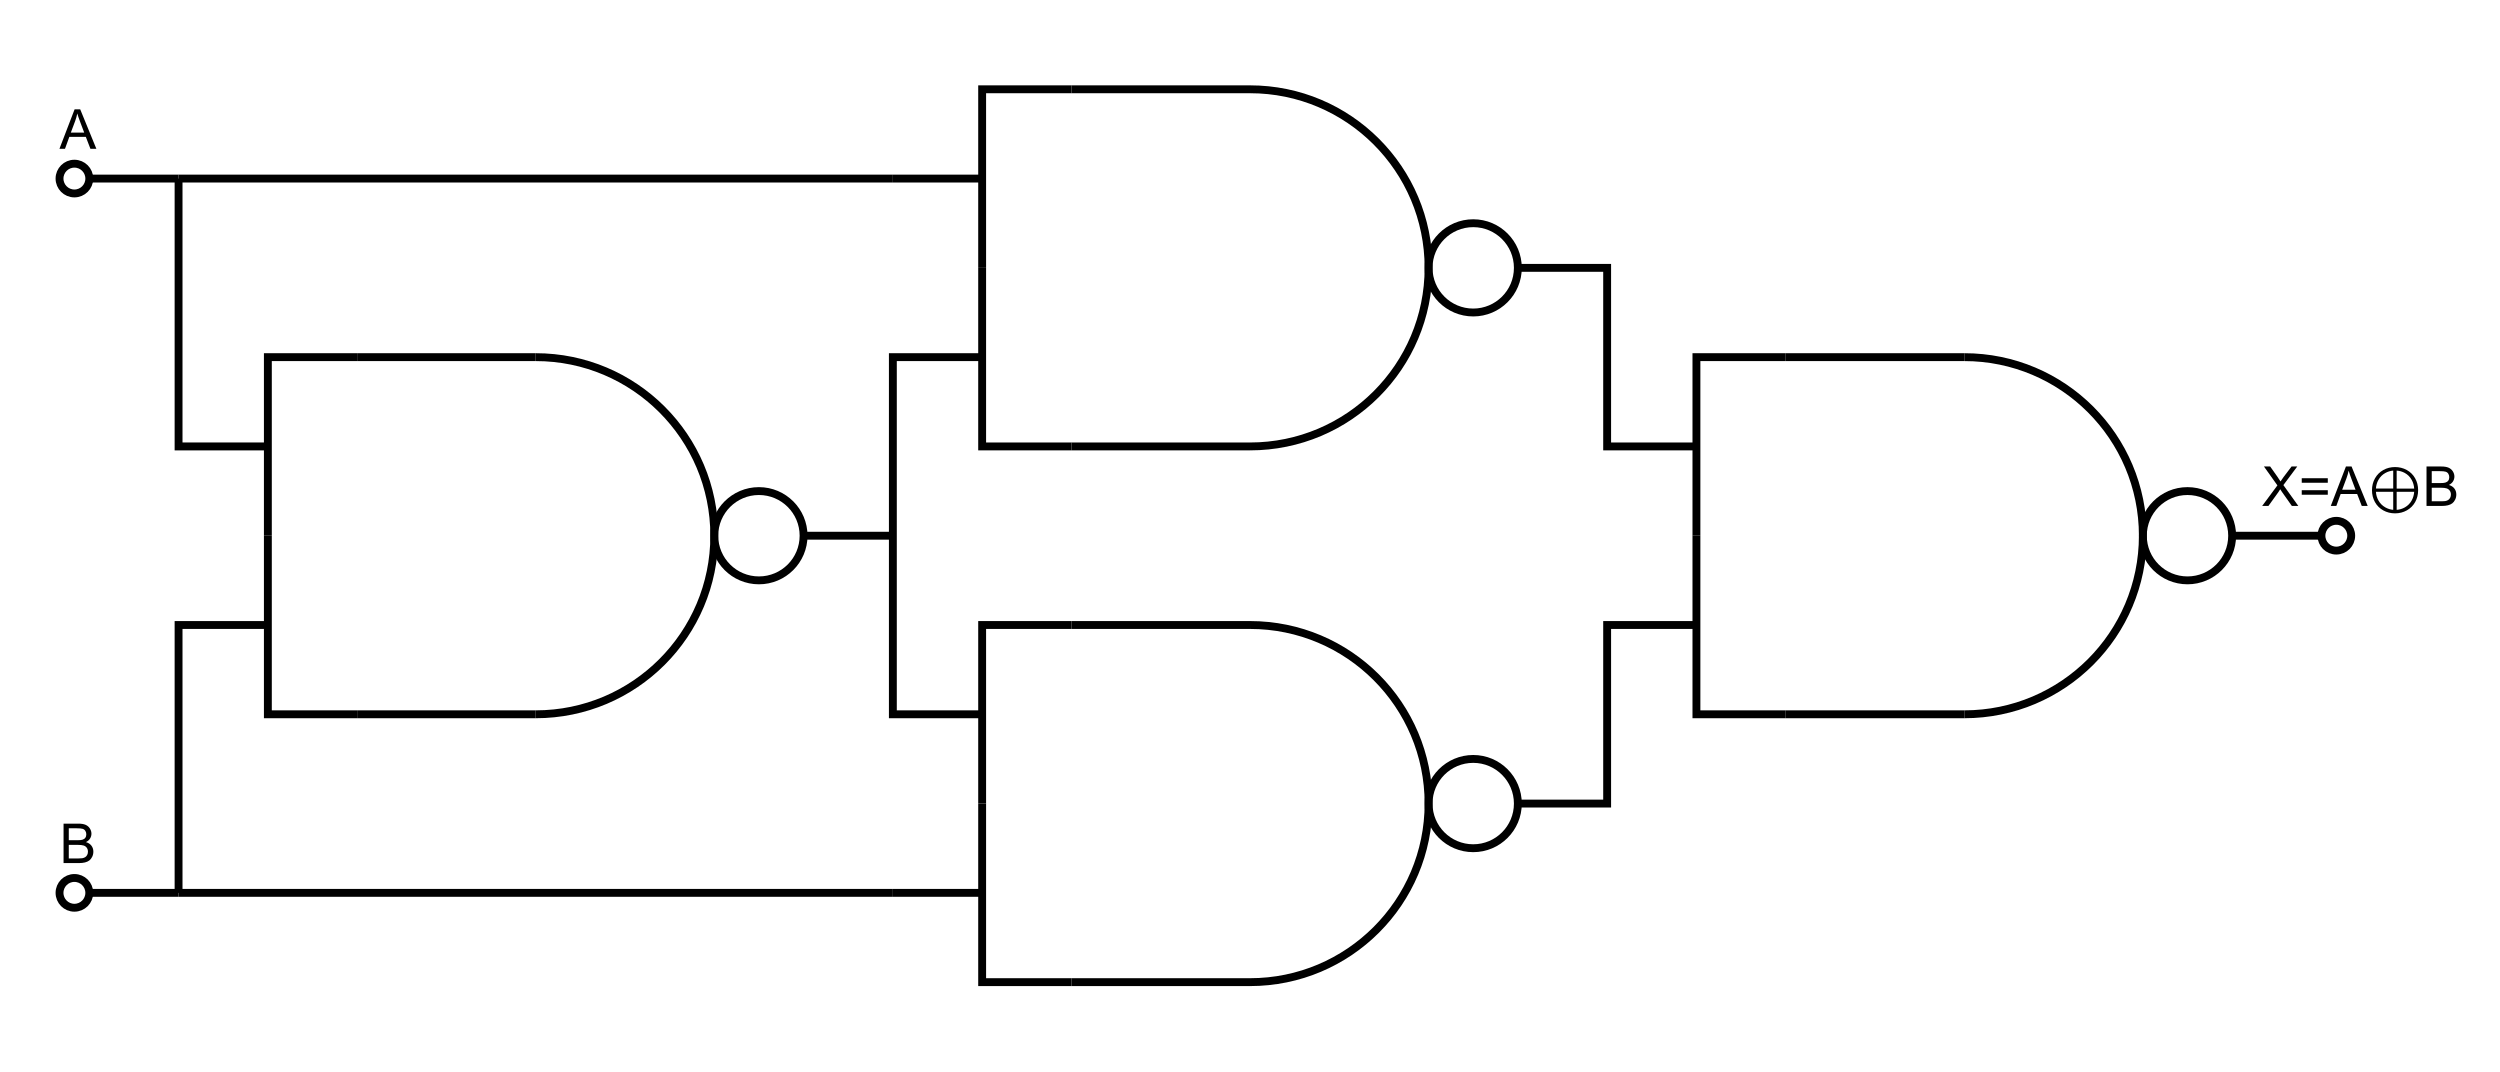
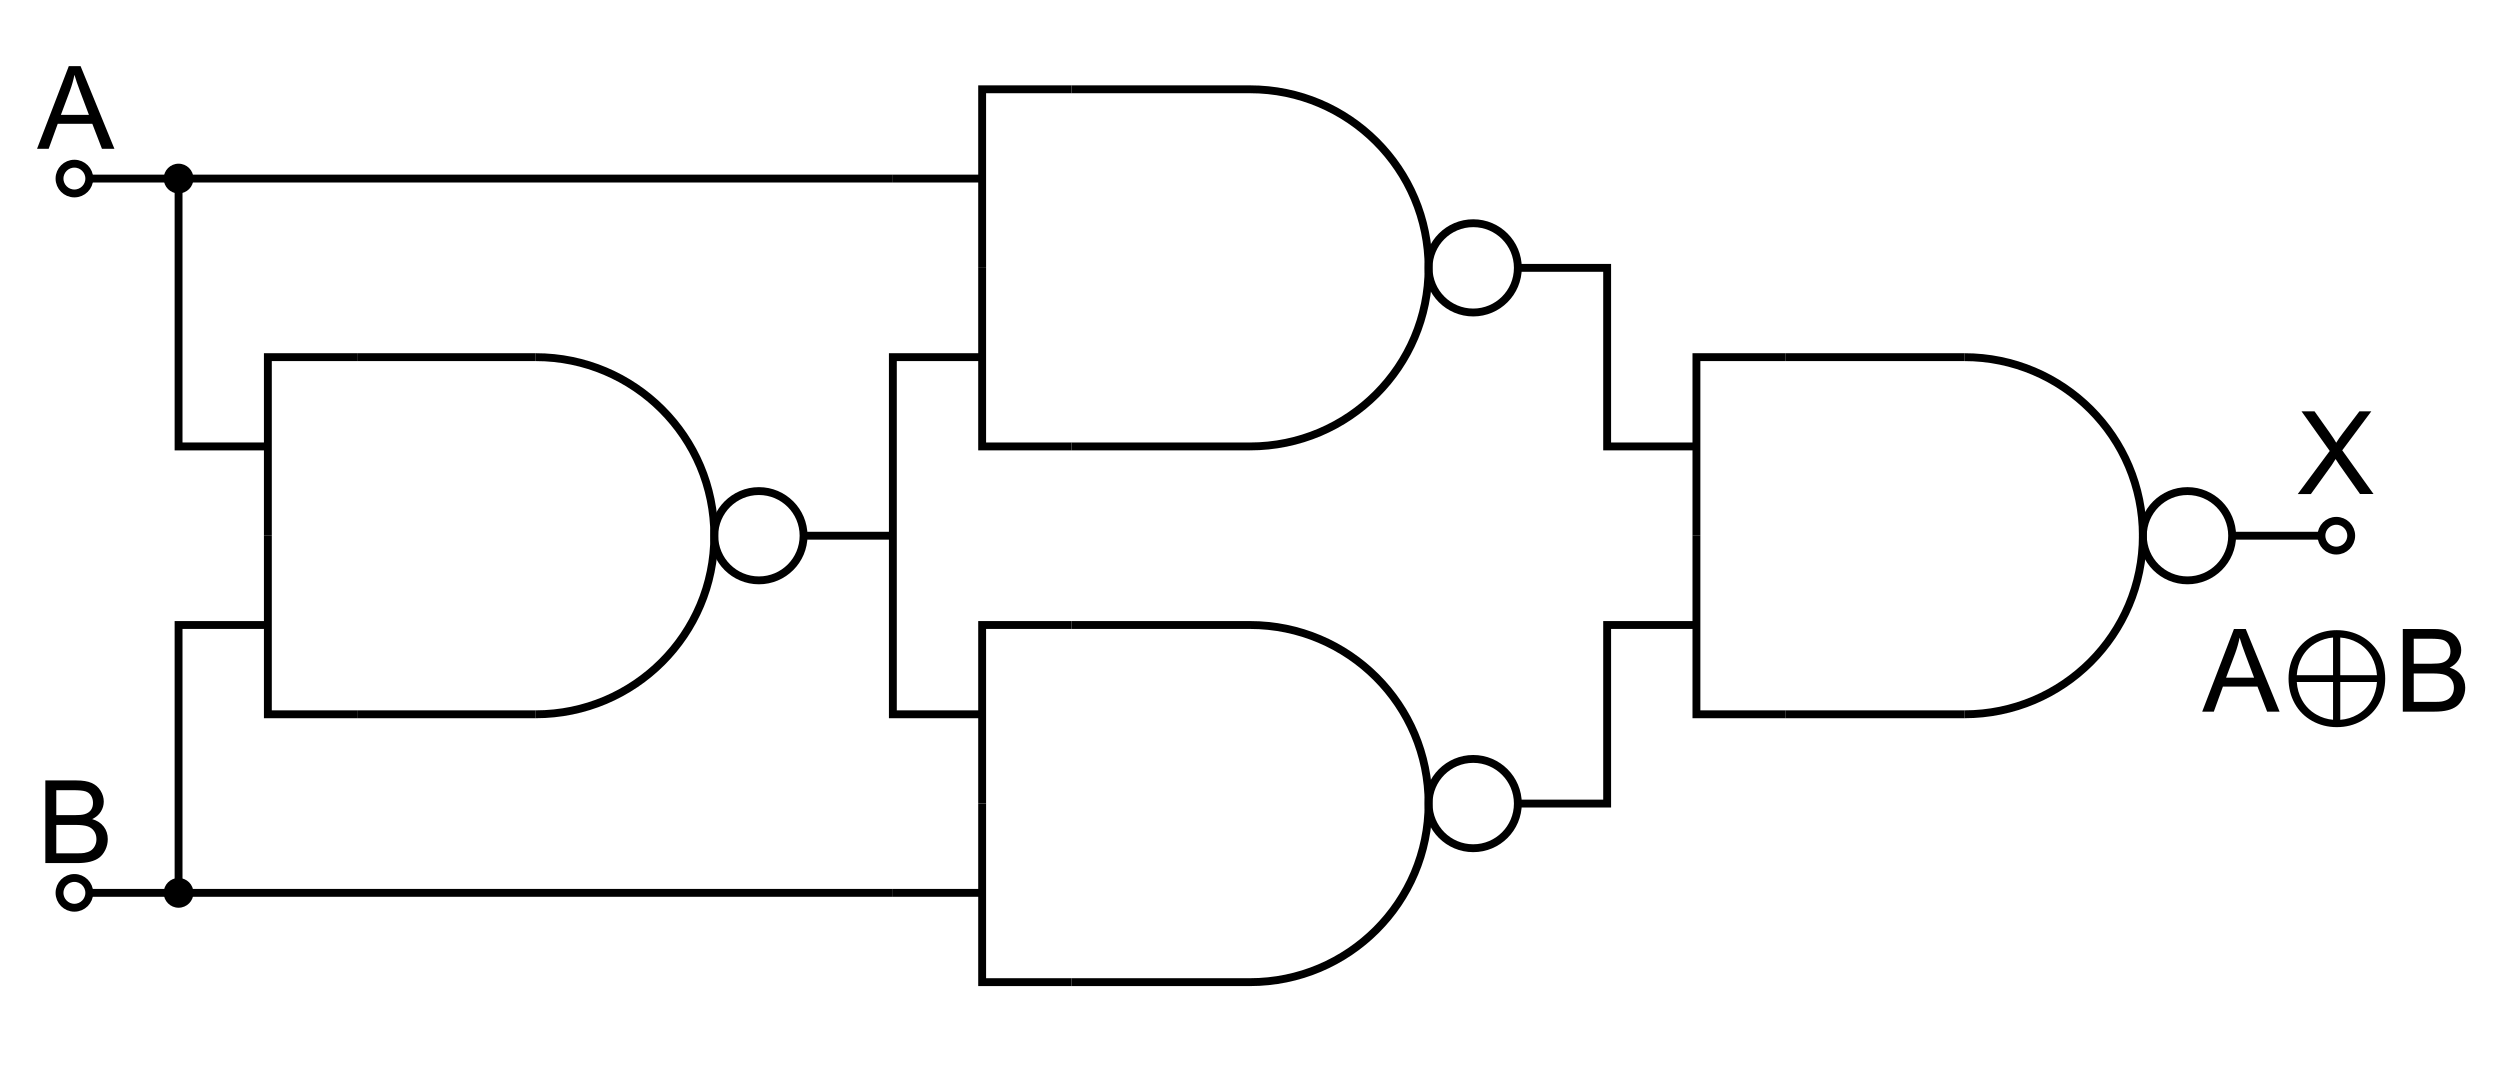
<svg xmlns="http://www.w3.org/2000/svg" version="1.1" id="Layer_1" x="0px" y="0px" width="952.439px" height="408.188px" viewBox="0 0 952.439 408.188" enable-background="new 0 0 952.439 408.188" xml:space="preserve">
  <line fill="none" stroke="#000000" stroke-width="3" stroke-miterlimit="10" x1="34.016" y1="68.032" x2="68.031" y2="68.032" />
  <path fill="none" stroke="#000000" stroke-width="3" stroke-miterlimit="10" d="M34.017,68.029c0,3.133-2.541,5.672-5.674,5.672  c-3.127,0-5.666-2.539-5.666-5.672c0-3.13,2.539-5.668,5.666-5.668C31.476,62.361,34.017,64.899,34.017,68.029z" />
  <path fill="none" stroke="#000000" stroke-width="3" stroke-miterlimit="10" d="M895.751,204.091c0,3.133-2.541,5.672-5.674,5.672  c-3.127,0-5.666-2.539-5.666-5.672c0-3.13,2.539-5.668,5.666-5.668C893.21,198.423,895.751,200.961,895.751,204.091z" />
  <g>
-     <path d="M22.646,56.693l5.773-15.032h2.143l6.152,15.032h-2.266l-1.753-4.553H26.41l-1.651,4.553H22.646z M26.984,50.52h5.096   l-1.569-4.163c-0.479-1.265-0.834-2.304-1.066-3.117c-0.191,0.964-0.461,1.921-0.81,2.871L26.984,50.52z" />
+     <path d="M14.113,56.693l12.096-31.496h4.49l12.891,31.496h-4.748l-3.674-9.539h-13.17l-3.459,9.539H14.113z M23.201,43.759h10.678   l-3.287-8.723c-1.003-2.649-1.748-4.827-2.234-6.531c-0.401,2.02-0.967,4.025-1.697,6.016L23.201,43.759z" />
  </g>
  <g>
-     <path d="M861.824,192.756l5.813-7.834l-5.127-7.198h2.368l2.729,3.855c0.566,0.8,0.97,1.415,1.209,1.846   c0.335-0.547,0.731-1.118,1.189-1.712l3.025-3.989h2.164l-5.281,7.085l5.691,7.947h-2.461l-3.784-5.363   c-0.212-0.308-0.431-0.643-0.656-1.005c-0.335,0.547-0.574,0.923-0.718,1.128l-3.773,5.24H861.824z" />
-     <path d="M886.833,183.917h-9.926v-1.723h9.926V183.917z M886.833,188.48h-9.926v-1.723h9.926V188.48z" />
-     <path d="M887.971,192.756l5.773-15.032h2.143l6.152,15.032h-2.266l-1.754-4.553h-6.285l-1.65,4.553H887.971z M892.309,186.583   h5.096l-1.568-4.163c-0.479-1.265-0.834-2.304-1.066-3.117c-0.191,0.964-0.461,1.921-0.811,2.871L892.309,186.583z" />
-     <path d="M912.447,177.939c1.62,0,3.107,0.371,4.461,1.112c1.354,0.742,2.414,1.788,3.184,3.138   c0.769,1.351,1.153,2.873,1.153,4.568c0,1.661-0.374,3.163-1.123,4.507c-0.748,1.343-1.801,2.397-3.158,3.163   c-1.356,0.766-2.862,1.148-4.517,1.148c-1.634,0-3.129-0.378-4.486-1.133c-1.356-0.756-2.411-1.81-3.163-3.164   s-1.128-2.861-1.128-4.522c0-1.675,0.385-3.189,1.153-4.542c0.77-1.354,1.827-2.405,3.174-3.153   C909.344,178.313,910.827,177.939,912.447,177.939z M908.756,180.195c-1.128,0.622-2.014,1.511-2.656,2.666   c-0.547,0.991-0.857,2.082-0.933,3.271h6.593v-6.85C910.693,179.371,909.692,179.675,908.756,180.195z M906.09,190.603   c0.629,1.148,1.511,2.044,2.646,2.687c0.943,0.54,1.951,0.854,3.024,0.943v-6.87h-6.593   C905.242,188.538,905.55,189.618,906.09,190.603z M918.814,182.851c-0.635-1.155-1.518-2.044-2.645-2.666   c-0.943-0.52-1.977-0.82-3.098-0.902v6.85h6.676C919.666,184.929,919.354,183.835,918.814,182.851z M913.072,187.362v6.88   c1.142-0.089,2.188-0.407,3.139-0.954c1.127-0.643,2.002-1.542,2.625-2.697c0.525-0.991,0.83-2.068,0.912-3.23H913.072z" />
-     <path d="M924.444,192.756v-15.032h5.64c1.148,0,2.069,0.152,2.764,0.457c0.693,0.304,1.237,0.772,1.63,1.404   c0.394,0.633,0.59,1.294,0.59,1.984c0,0.643-0.175,1.248-0.522,1.815c-0.35,0.567-0.876,1.025-1.58,1.374   c0.909,0.267,1.608,0.721,2.098,1.364c0.488,0.643,0.732,1.401,0.732,2.276c0,0.704-0.148,1.358-0.445,1.964   c-0.298,0.604-0.665,1.071-1.103,1.399s-0.986,0.576-1.646,0.743c-0.66,0.168-1.469,0.251-2.426,0.251H924.444z M926.434,184.04   h3.25c0.883,0,1.515-0.058,1.897-0.174c0.506-0.15,0.887-0.4,1.144-0.749c0.256-0.349,0.385-0.786,0.385-1.313   c0-0.499-0.12-0.938-0.359-1.318c-0.239-0.379-0.581-0.639-1.025-0.779c-0.444-0.14-1.207-0.21-2.287-0.21h-3.004V184.04z    M926.434,190.982h3.742c0.643,0,1.094-0.024,1.354-0.072c0.458-0.082,0.842-0.219,1.148-0.41c0.309-0.191,0.561-0.47,0.76-0.835   c0.197-0.366,0.297-0.788,0.297-1.267c0-0.561-0.144-1.047-0.431-1.461s-0.686-0.704-1.194-0.872   c-0.51-0.167-1.243-0.251-2.199-0.251h-3.477V190.982z" />
+     <path d="M875.388,188.214l12.182-16.414l-10.742-15.082h4.963l5.715,8.078c1.188,1.676,2.033,2.965,2.535,3.867   c0.701-1.146,1.532-2.342,2.492-3.588l6.338-8.357h4.533l-11.064,14.846l11.924,16.65h-5.156l-7.928-11.236   c-0.444-0.645-0.902-1.346-1.375-2.105c-0.702,1.146-1.203,1.934-1.504,2.363l-7.906,10.979H875.388z" />
  </g>
  <line fill="none" stroke="#000000" stroke-width="3" stroke-miterlimit="10" x1="34.016" y1="340.157" x2="68.031" y2="340.157" />
  <path fill="none" stroke="#000000" stroke-width="3" stroke-miterlimit="10" d="M34.017,340.154c0,3.133-2.541,5.672-5.674,5.672  c-3.127,0-5.666-2.539-5.666-5.672c0-3.13,2.539-5.668,5.666-5.668C31.476,334.486,34.017,337.024,34.017,340.154z" />
  <g>
-     <path d="M24.215,328.819v-15.032h5.64c1.148,0,2.069,0.152,2.763,0.456c0.694,0.305,1.237,0.773,1.631,1.405   c0.393,0.632,0.589,1.293,0.589,1.984c0,0.643-0.174,1.248-0.523,1.815s-0.875,1.025-1.579,1.374   c0.909,0.267,1.608,0.721,2.097,1.364s0.733,1.401,0.733,2.276c0,0.704-0.148,1.359-0.446,1.963   c-0.297,0.605-0.665,1.072-1.102,1.4s-0.986,0.576-1.646,0.744s-1.468,0.251-2.425,0.251H24.215z M26.205,320.103h3.25   c0.882,0,1.514-0.058,1.897-0.174c0.506-0.15,0.887-0.4,1.143-0.749c0.257-0.349,0.385-0.786,0.385-1.313   c0-0.499-0.12-0.938-0.359-1.317c-0.239-0.38-0.581-0.639-1.025-0.779s-1.207-0.21-2.287-0.21h-3.004V320.103z M26.205,327.045   h3.743c0.643,0,1.094-0.024,1.354-0.072c0.458-0.082,0.841-0.219,1.148-0.41s0.561-0.47,0.759-0.836   c0.198-0.365,0.297-0.788,0.297-1.266c0-0.561-0.144-1.047-0.431-1.461c-0.287-0.413-0.686-0.704-1.195-0.871   s-1.242-0.251-2.199-0.251h-3.476V327.045z" />
+     <path d="M17.275,328.819v-31.496h11.816c2.406,0,4.336,0.319,5.79,0.956c1.454,0.638,2.592,1.619,3.416,2.943   c0.823,1.325,1.235,2.711,1.235,4.157c0,1.347-0.365,2.614-1.096,3.803c-0.73,1.189-1.833,2.148-3.309,2.879   c1.905,0.559,3.369,1.511,4.394,2.857c1.024,1.347,1.536,2.937,1.536,4.77c0,1.476-0.312,2.847-0.935,4.114   s-1.393,2.245-2.31,2.933c-0.917,0.688-2.066,1.207-3.448,1.558c-1.382,0.351-3.076,0.526-5.081,0.526H17.275z M21.443,310.557   h6.811c1.848,0,3.172-0.122,3.975-0.365c1.06-0.315,1.858-0.838,2.396-1.568s0.806-1.647,0.806-2.75   c0-1.045-0.251-1.966-0.752-2.761c-0.501-0.795-1.218-1.339-2.148-1.633c-0.931-0.293-2.528-0.44-4.791-0.44h-6.295V310.557z    M21.443,325.102h7.842c1.346,0,2.292-0.05,2.836-0.15c0.959-0.172,1.762-0.458,2.406-0.859c0.645-0.401,1.174-0.984,1.59-1.751   c0.415-0.766,0.623-1.65,0.623-2.653c0-1.174-0.301-2.195-0.902-3.062c-0.602-0.866-1.436-1.475-2.503-1.826   c-1.067-0.351-2.604-0.526-4.608-0.526h-7.283V325.102z" />
  </g>
  <line fill="none" stroke="#000000" stroke-width="3" stroke-miterlimit="10" x1="68.031" y1="68.031" x2="340.157" y2="68.031" />
  <line fill="none" stroke="#000000" stroke-width="3" stroke-miterlimit="10" x1="68.031" y1="340.157" x2="340.157" y2="340.157" />
  <g>
    <line fill="none" stroke="#000000" stroke-width="3" stroke-miterlimit="10" x1="374.174" y1="340.157" x2="340.158" y2="340.157" />
    <path fill="none" stroke="#000000" stroke-width="3" stroke-miterlimit="10" d="M476.221,374.173   c37.572,0,68.031-30.459,68.031-68.031c0-37.573-30.459-68.032-68.031-68.032" />
    <line fill="none" stroke="#000000" stroke-width="3" stroke-miterlimit="10" x1="476.221" y1="374.173" x2="408.189" y2="374.173" />
    <line fill="none" stroke="#000000" stroke-width="3" stroke-miterlimit="10" x1="476.221" y1="238.11" x2="408.189" y2="238.11" />
    <path fill="none" stroke="#000000" stroke-width="3" stroke-miterlimit="10" d="M544.252,306.144c0-9.395,7.613-17.01,17.008-17.01   c9.389,0,17.008,7.615,17.008,17.01c0,9.392-7.619,17.007-17.008,17.007C551.865,323.15,544.252,315.535,544.252,306.144z" />
    <polyline fill="none" stroke="#000000" stroke-width="3" stroke-miterlimit="10" points="408.189,374.173 374.174,374.173    374.174,306.142  " />
    <polyline fill="none" stroke="#000000" stroke-width="3" stroke-miterlimit="10" points="408.189,238.11 374.174,238.11    374.174,306.142  " />
  </g>
  <g>
    <line fill="none" stroke="#000000" stroke-width="3" stroke-miterlimit="10" x1="374.174" y1="68.032" x2="340.158" y2="68.032" />
    <path fill="none" stroke="#000000" stroke-width="3" stroke-miterlimit="10" d="M476.221,170.079   c37.572,0,68.031-30.459,68.031-68.031c0-37.573-30.459-68.032-68.031-68.032" />
    <line fill="none" stroke="#000000" stroke-width="3" stroke-miterlimit="10" x1="476.221" y1="170.079" x2="408.189" y2="170.079" />
    <line fill="none" stroke="#000000" stroke-width="3" stroke-miterlimit="10" x1="476.221" y1="34.017" x2="408.189" y2="34.017" />
    <path fill="none" stroke="#000000" stroke-width="3" stroke-miterlimit="10" d="M544.252,102.05c0-9.395,7.613-17.01,17.008-17.01   c9.389,0,17.008,7.615,17.008,17.01c0,9.392-7.619,17.007-17.008,17.007C551.865,119.057,544.252,111.441,544.252,102.05z" />
    <polyline fill="none" stroke="#000000" stroke-width="3" stroke-miterlimit="10" points="408.189,170.079 374.174,170.079    374.174,102.048  " />
    <polyline fill="none" stroke="#000000" stroke-width="3" stroke-miterlimit="10" points="408.189,34.017 374.174,34.017    374.174,102.048  " />
  </g>
  <g>
    <path fill="none" stroke="#000000" stroke-width="3" stroke-miterlimit="10" d="M204.096,272.126   c37.572,0,68.031-30.459,68.031-68.031c0-37.573-30.459-68.032-68.031-68.032" />
    <line fill="none" stroke="#000000" stroke-width="3" stroke-miterlimit="10" x1="204.096" y1="272.126" x2="136.064" y2="272.126" />
    <line fill="none" stroke="#000000" stroke-width="3" stroke-miterlimit="10" x1="204.096" y1="136.063" x2="136.064" y2="136.063" />
    <path fill="none" stroke="#000000" stroke-width="3" stroke-miterlimit="10" d="M272.127,204.097c0-9.395,7.613-17.01,17.008-17.01   c9.389,0,17.008,7.615,17.008,17.01c0,9.392-7.619,17.007-17.008,17.007C279.74,221.104,272.127,213.488,272.127,204.097z" />
    <line fill="none" stroke="#000000" stroke-width="3" stroke-miterlimit="10" x1="340.158" y1="204.095" x2="306.143" y2="204.095" />
    <polyline fill="none" stroke="#000000" stroke-width="3" stroke-miterlimit="10" points="136.064,272.126 102.049,272.126    102.049,204.095  " />
    <polyline fill="none" stroke="#000000" stroke-width="3" stroke-miterlimit="10" points="136.064,136.063 102.049,136.063    102.049,204.095  " />
  </g>
  <g>
    <path fill="none" stroke="#000000" stroke-width="3" stroke-miterlimit="10" d="M748.346,272.126   c37.572,0,68.031-30.459,68.031-68.031c0-37.573-30.459-68.032-68.031-68.032" />
    <line fill="none" stroke="#000000" stroke-width="3" stroke-miterlimit="10" x1="748.346" y1="272.126" x2="680.314" y2="272.126" />
    <line fill="none" stroke="#000000" stroke-width="3" stroke-miterlimit="10" x1="748.346" y1="136.063" x2="680.314" y2="136.063" />
    <path fill="none" stroke="#000000" stroke-width="3" stroke-miterlimit="10" d="M816.377,204.097c0-9.395,7.613-17.01,17.008-17.01   c9.389,0,17.008,7.615,17.008,17.01c0,9.392-7.619,17.007-17.008,17.007C823.99,221.104,816.377,213.488,816.377,204.097z" />
    <line fill="none" stroke="#000000" stroke-width="3" stroke-miterlimit="10" x1="884.408" y1="204.095" x2="850.393" y2="204.095" />
    <polyline fill="none" stroke="#000000" stroke-width="3" stroke-miterlimit="10" points="680.314,272.126 646.299,272.126    646.299,204.095  " />
    <polyline fill="none" stroke="#000000" stroke-width="3" stroke-miterlimit="10" points="680.314,136.063 646.299,136.063    646.299,204.095  " />
  </g>
  <polyline fill="none" stroke="#000000" stroke-width="3" stroke-miterlimit="10" points="68.031,68.032 68.033,170.079   102.049,170.079 " />
  <polyline fill="none" stroke="#000000" stroke-width="3" stroke-miterlimit="10" points="68.031,340.157 68.033,238.11   102.049,238.11 " />
  <polyline fill="none" stroke="#000000" stroke-width="3" stroke-miterlimit="10" points="374.174,136.063 340.158,136.063   340.158,272.126 374.174,272.126 " />
  <polyline fill="none" stroke="#000000" stroke-width="3" stroke-miterlimit="10" points="578.268,306.142 612.283,306.142   612.283,238.11 646.299,238.11 " />
  <polyline fill="none" stroke="#000000" stroke-width="3" stroke-miterlimit="10" points="578.268,102.048 612.283,102.048   612.283,170.079 646.299,170.079 " />
+   <g>
+     <path d="M838.989,271.118l12.096-31.496h4.49l12.891,31.496h-4.748l-3.674-9.539h-13.17l-3.459,9.539H838.989z M848.077,258.184   h10.678l-3.287-8.723c-1.003-2.649-1.748-4.827-2.234-6.531c-0.401,2.02-0.967,4.025-1.697,6.016L848.077,258.184z" />
+     <path d="M890.272,240.073c3.395,0,6.51,0.777,9.346,2.331c2.836,1.554,5.06,3.746,6.671,6.574c1.611,2.829,2.417,6.02,2.417,9.571   c0,3.48-0.784,6.628-2.353,9.442s-3.774,5.023-6.617,6.628c-2.844,1.604-5.998,2.406-9.464,2.406c-3.424,0-6.557-0.792-9.399-2.374   c-2.844-1.583-5.053-3.792-6.628-6.628c-1.576-2.836-2.363-5.994-2.363-9.475c0-3.509,0.806-6.682,2.417-9.518   s3.827-5.038,6.649-6.606C883.77,240.857,886.878,240.073,890.272,240.073z M882.538,244.799c-2.363,1.304-4.219,3.166-5.564,5.586   c-1.146,2.077-1.798,4.361-1.955,6.854h13.814v-14.352C886.599,243.074,884.5,243.711,882.538,244.799z M876.952,266.606   c1.317,2.406,3.165,4.283,5.543,5.629c1.977,1.131,4.089,1.79,6.338,1.977v-14.395h-13.814   C875.176,262.281,875.82,264.543,876.952,266.606z M903.614,250.364c-1.332-2.42-3.18-4.282-5.543-5.586   c-1.977-1.088-4.14-1.719-6.488-1.891v14.352h13.986C905.397,254.718,904.745,252.426,903.614,250.364z M891.583,259.817v14.416   c2.392-0.187,4.583-0.853,6.574-1.998c2.363-1.346,4.196-3.229,5.5-5.65c1.103-2.077,1.74-4.333,1.912-6.768H891.583z" />
+     <path d="M915.409,271.118v-31.496h11.816c2.406,0,4.336,0.319,5.79,0.956c1.453,0.638,2.592,1.619,3.416,2.943   c0.823,1.325,1.235,2.711,1.235,4.157c0,1.347-0.365,2.614-1.096,3.803c-0.73,1.189-1.834,2.148-3.309,2.879   c1.904,0.559,3.369,1.511,4.394,2.857c1.023,1.347,1.536,2.937,1.536,4.77c0,1.476-0.312,2.847-0.935,4.114   s-1.394,2.245-2.31,2.933c-0.917,0.688-2.066,1.207-3.448,1.558c-1.383,0.351-3.076,0.526-5.081,0.526H915.409z M919.577,252.856   h6.811c1.848,0,3.172-0.122,3.975-0.365c1.06-0.315,1.858-0.838,2.396-1.568s0.806-1.647,0.806-2.75   c0-1.045-0.251-1.966-0.752-2.761c-0.502-0.795-1.218-1.339-2.148-1.633c-0.932-0.293-2.528-0.44-4.791-0.44h-6.295V252.856z    M919.577,267.401h7.842c1.346,0,2.291-0.05,2.836-0.15c0.959-0.172,1.762-0.458,2.406-0.859c0.645-0.401,1.174-0.984,1.59-1.751   c0.415-0.766,0.623-1.65,0.623-2.653c0-1.174-0.301-2.195-0.902-3.062c-0.602-0.866-1.437-1.475-2.503-1.826   c-1.067-0.351-2.604-0.526-4.608-0.526h-7.283V267.401z" />
+   </g>
+   <g>
+     <path d="M68.027,72.201c-2.296,0-4.165-1.871-4.165-4.17c0-2.299,1.869-4.169,4.165-4.169c2.301,0,4.174,1.87,4.174,4.169   C72.201,70.331,70.328,72.201,68.027,72.201z" />
+     <path d="M68.027,65.362c1.474,0,2.674,1.197,2.674,2.669c0,1.472-1.2,2.67-2.674,2.67c-1.47,0-2.665-1.198-2.665-2.67   C65.362,66.56,66.557,65.362,68.027,65.362 M68.027,62.362c-3.125,0-5.665,2.538-5.665,5.669c0,3.131,2.54,5.67,5.665,5.67   c3.134,0,5.674-2.539,5.674-5.67C73.701,64.9,71.161,62.362,68.027,62.362L68.027,62.362z" />
+   </g>
+   <g>
+     <path d="M68.027,344.326c-2.296,0-4.165-1.871-4.165-4.17c0-2.299,1.869-4.169,4.165-4.169c2.301,0,4.174,1.87,4.174,4.169   C72.201,342.456,70.328,344.326,68.027,344.326z" />
+     <path d="M68.027,337.487c1.474,0,2.674,1.197,2.674,2.669c0,1.472-1.2,2.67-2.674,2.67c-1.47,0-2.665-1.198-2.665-2.67   C65.362,338.685,66.557,337.487,68.027,337.487 M68.027,334.487c-3.125,0-5.665,2.538-5.665,5.669c0,3.131,2.54,5.67,5.665,5.67   c3.134,0,5.674-2.539,5.674-5.67C73.701,337.025,71.161,334.487,68.027,334.487L68.027,334.487z" />
+   </g>
</svg>
